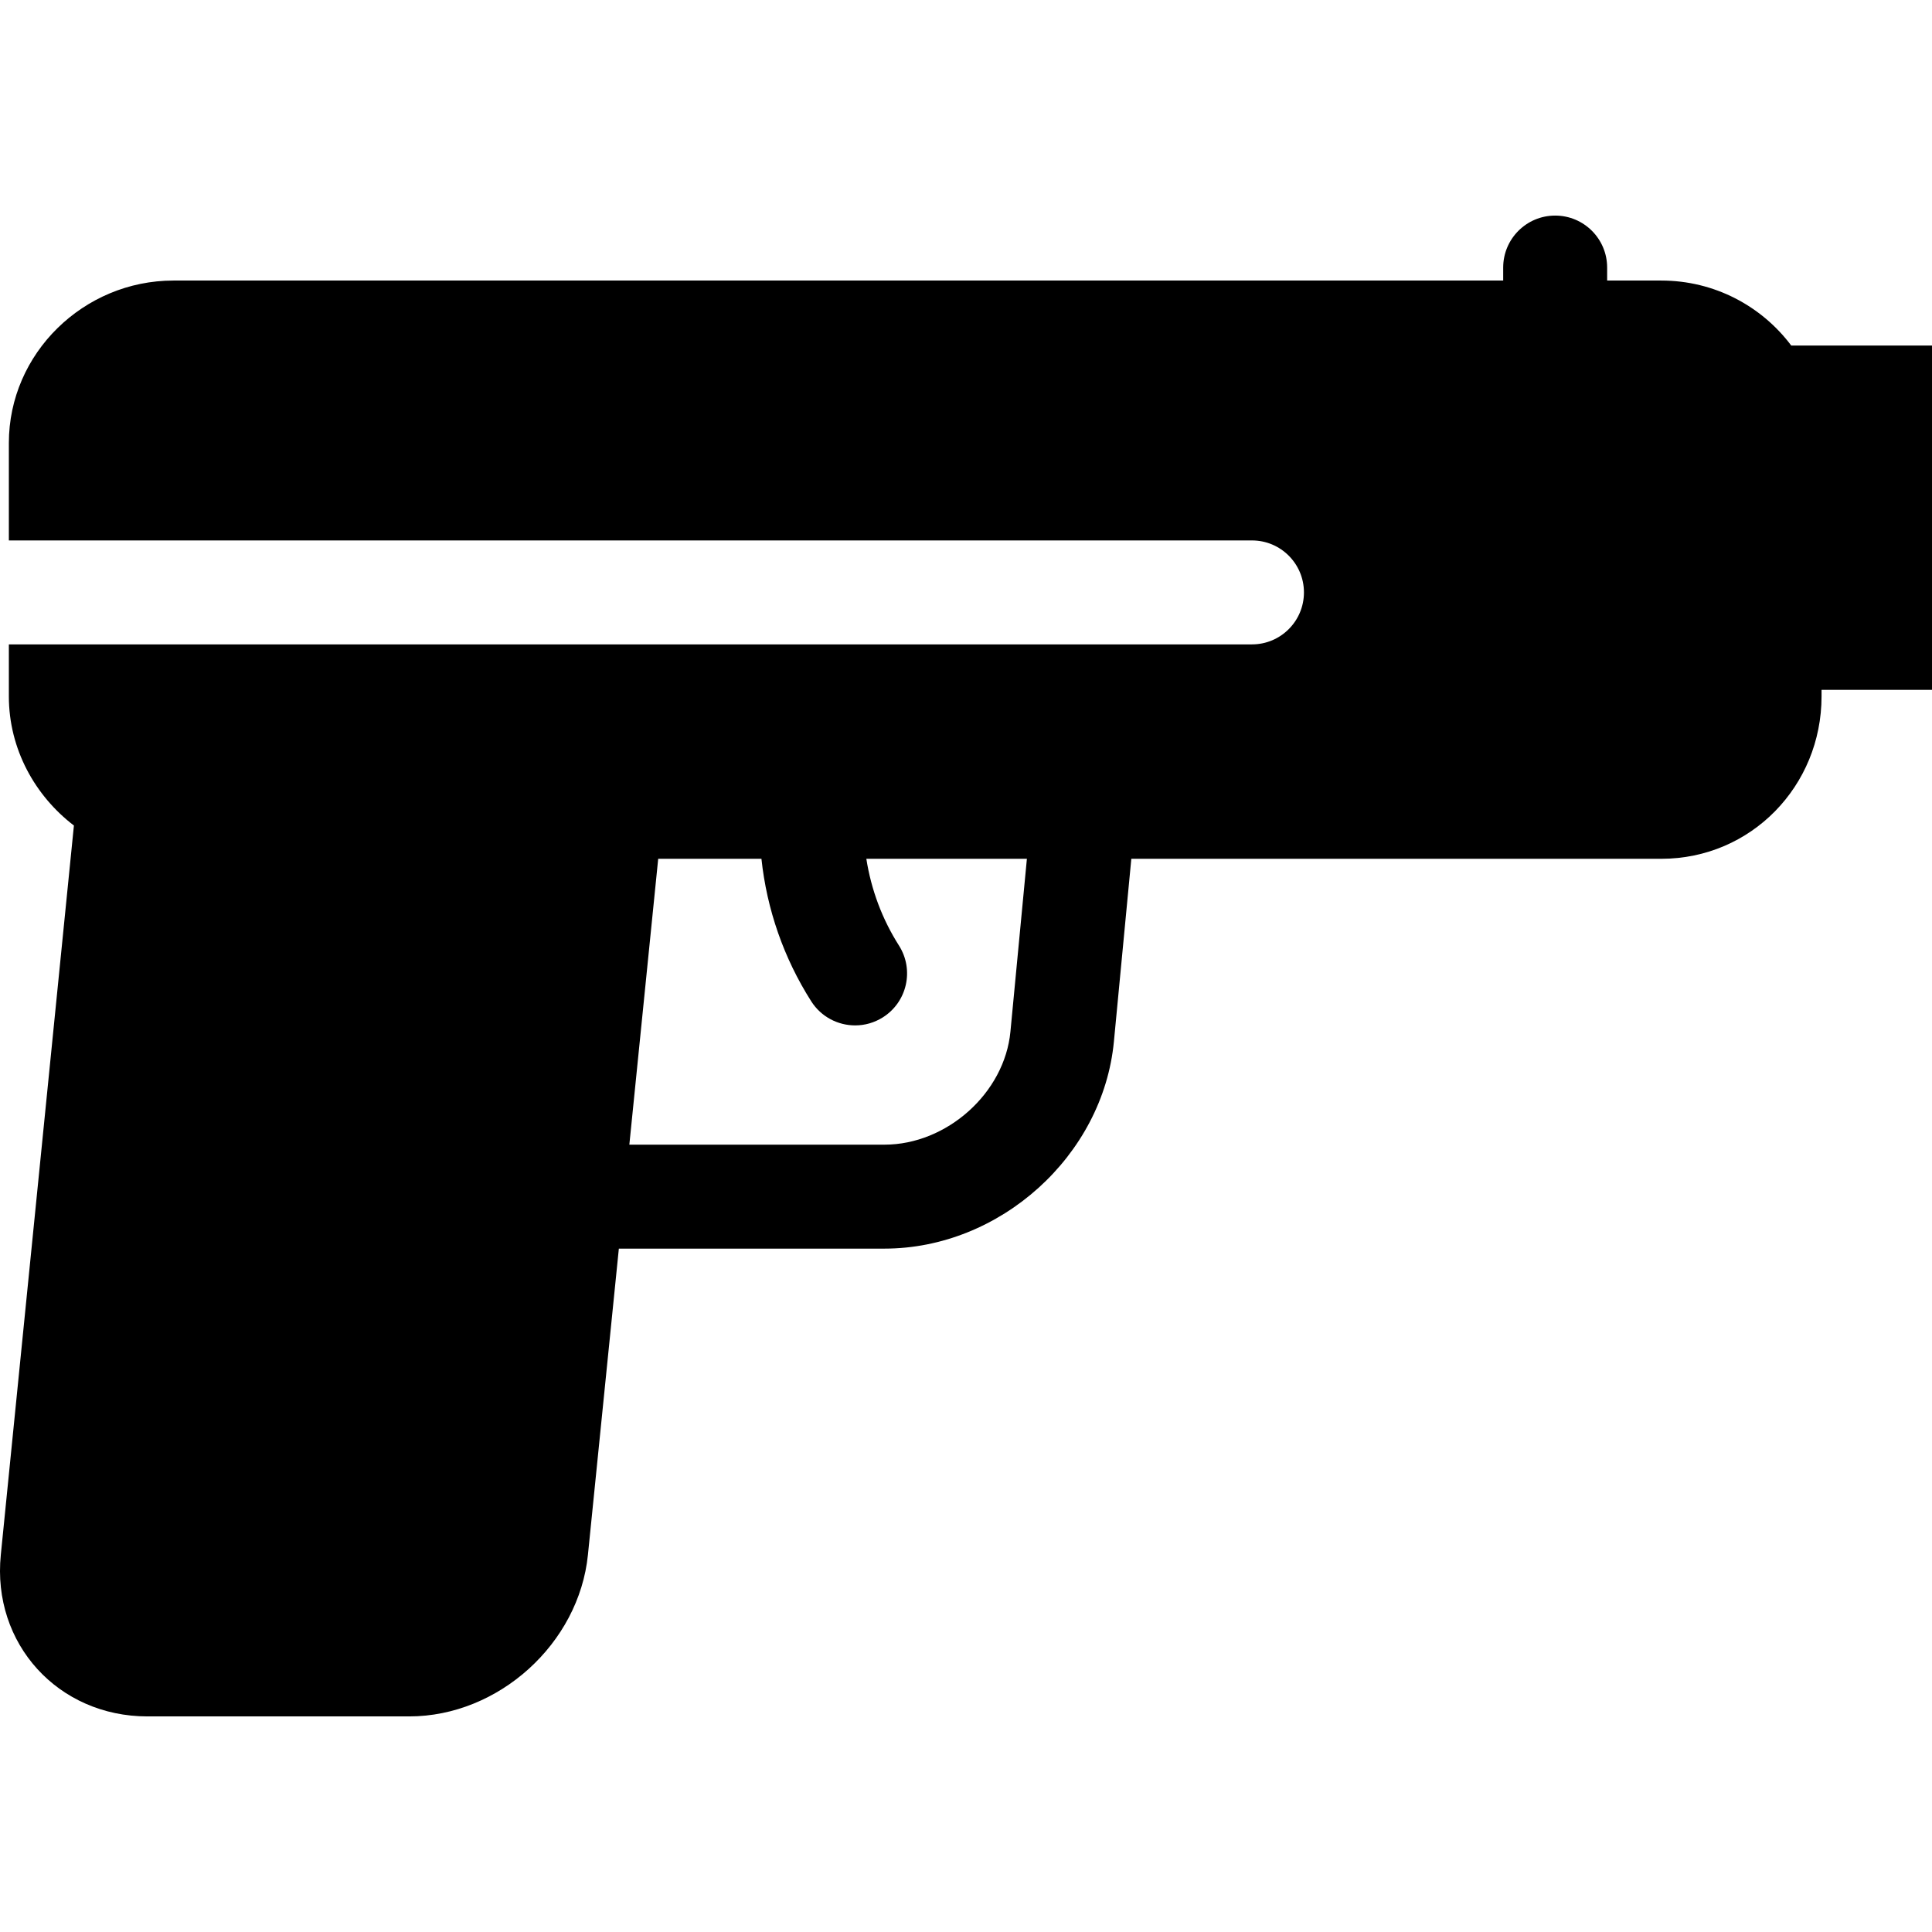
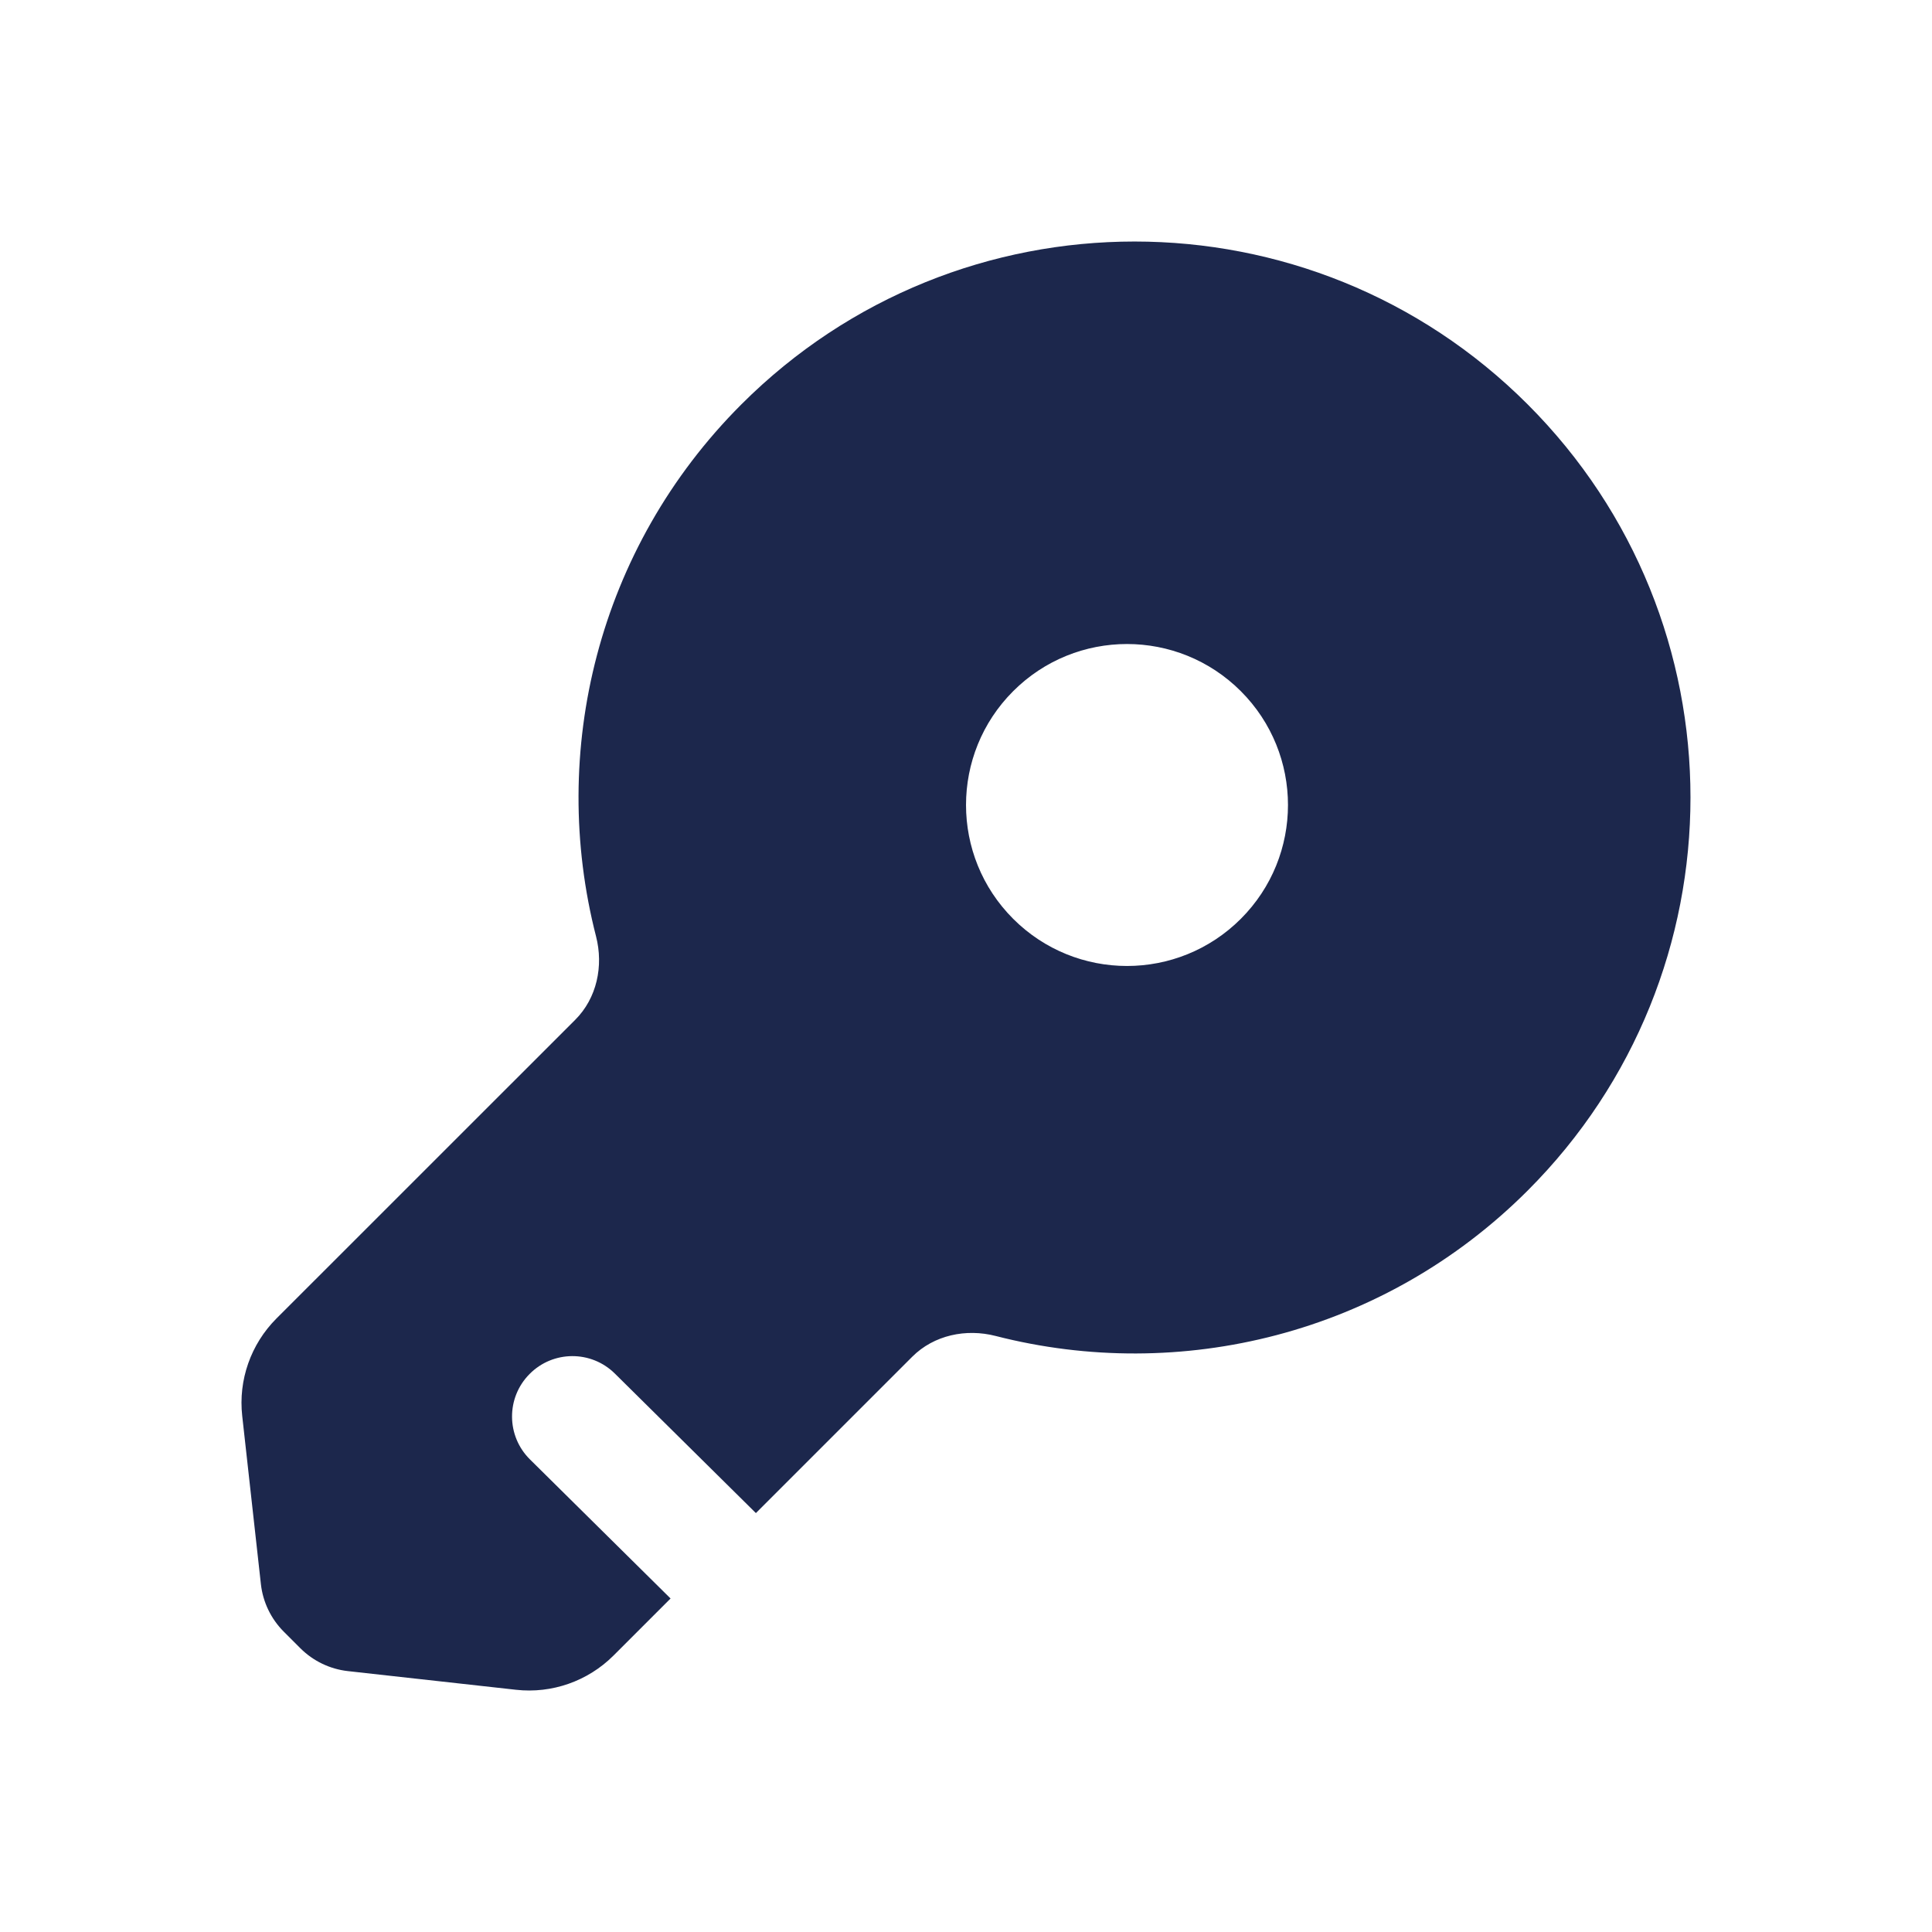
- <svg xmlns="http://www.w3.org/2000/svg" fill="#000000" height="200px" width="200px" version="1.1" id="Capa_1" viewBox="0 0 297.363 297.363" xml:space="preserve">
+ <svg xmlns="http://www.w3.org/2000/svg" viewBox="0 0 24 24" fill="none">
  <g id="SVGRepo_bgCarrier" stroke-width="0" />
  <g id="SVGRepo_tracerCarrier" stroke-linecap="round" stroke-linejoin="round" />
  <g id="SVGRepo_iconCarrier">
-     <g>
-       <path d="M297.363,53.181h-21.667c-4.561-6.072-11.821-10-20-10h-8.333v-2c0-4.418-3.582-8-8-8s-8,3.582-8,8v2H26.696 c-13.808,0-25.333,11.193-25.333,25v15h191.333c4.418,0,8,3.582,8,8s-3.582,8-8,8H1.363v8c0,8.108,4.03,15.312,10.013,19.88 L0.125,239.308c-1.382,13.68,8.821,24.873,22.571,24.873h40.282c13.75,0,26.131-11.193,27.513-24.873l4.759-47.127h40.873 c17.811,0,33.657-14.305,35.324-31.883l2.68-28.117h81.569c13.808,0,24.667-11.193,24.667-25v-1h17V53.181z M155.519,158.785 c-0.895,9.43-9.776,17.396-19.396,17.396H96.865l4.442-44h15.89c0.831,7.797,3.438,15.291,7.664,21.935 c1.524,2.397,4.112,3.708,6.758,3.708c1.469,0,2.955-0.404,4.286-1.251c3.727-2.371,4.827-7.315,2.456-11.044 c-2.588-4.068-4.277-8.609-5.018-13.348h24.711L155.519,158.785z" />
-     </g>
+     <path fill-rule="evenodd" clip-rule="evenodd" d="M18.977 14.79C21.674 12.093 21.674 7.72 18.977 5.023C16.28 2.326 11.907 2.326 9.21 5.023C7.419 6.814 6.817 9.344 7.404 11.631C7.499 12 7.415 12.399 7.146 12.668L3.433 16.38C3.116 16.698 2.959 17.143 3.009 17.59L3.241 19.679C3.266 19.902 3.366 20.109 3.524 20.268L3.732 20.476C3.891 20.634 4.098 20.734 4.321 20.759L6.41 20.991C6.856 21.041 7.302 20.884 7.62 20.567L8.33 19.857L6.583 18.129C6.289 17.838 6.286 17.363 6.578 17.069C6.869 16.774 7.344 16.772 7.638 17.063L9.39 18.796L11.332 16.854C11.601 16.585 12 16.501 12.369 16.596C14.656 17.183 17.186 16.581 18.977 14.79ZM12.586 8.586C13.367 7.805 14.633 7.805 15.414 8.586C16.195 9.367 16.195 10.633 15.414 11.414C14.633 12.195 13.367 12.195 12.586 11.414C11.805 10.633 11.805 9.367 12.586 8.586Z" fill="#1C274C" />
  </g>
</svg>
